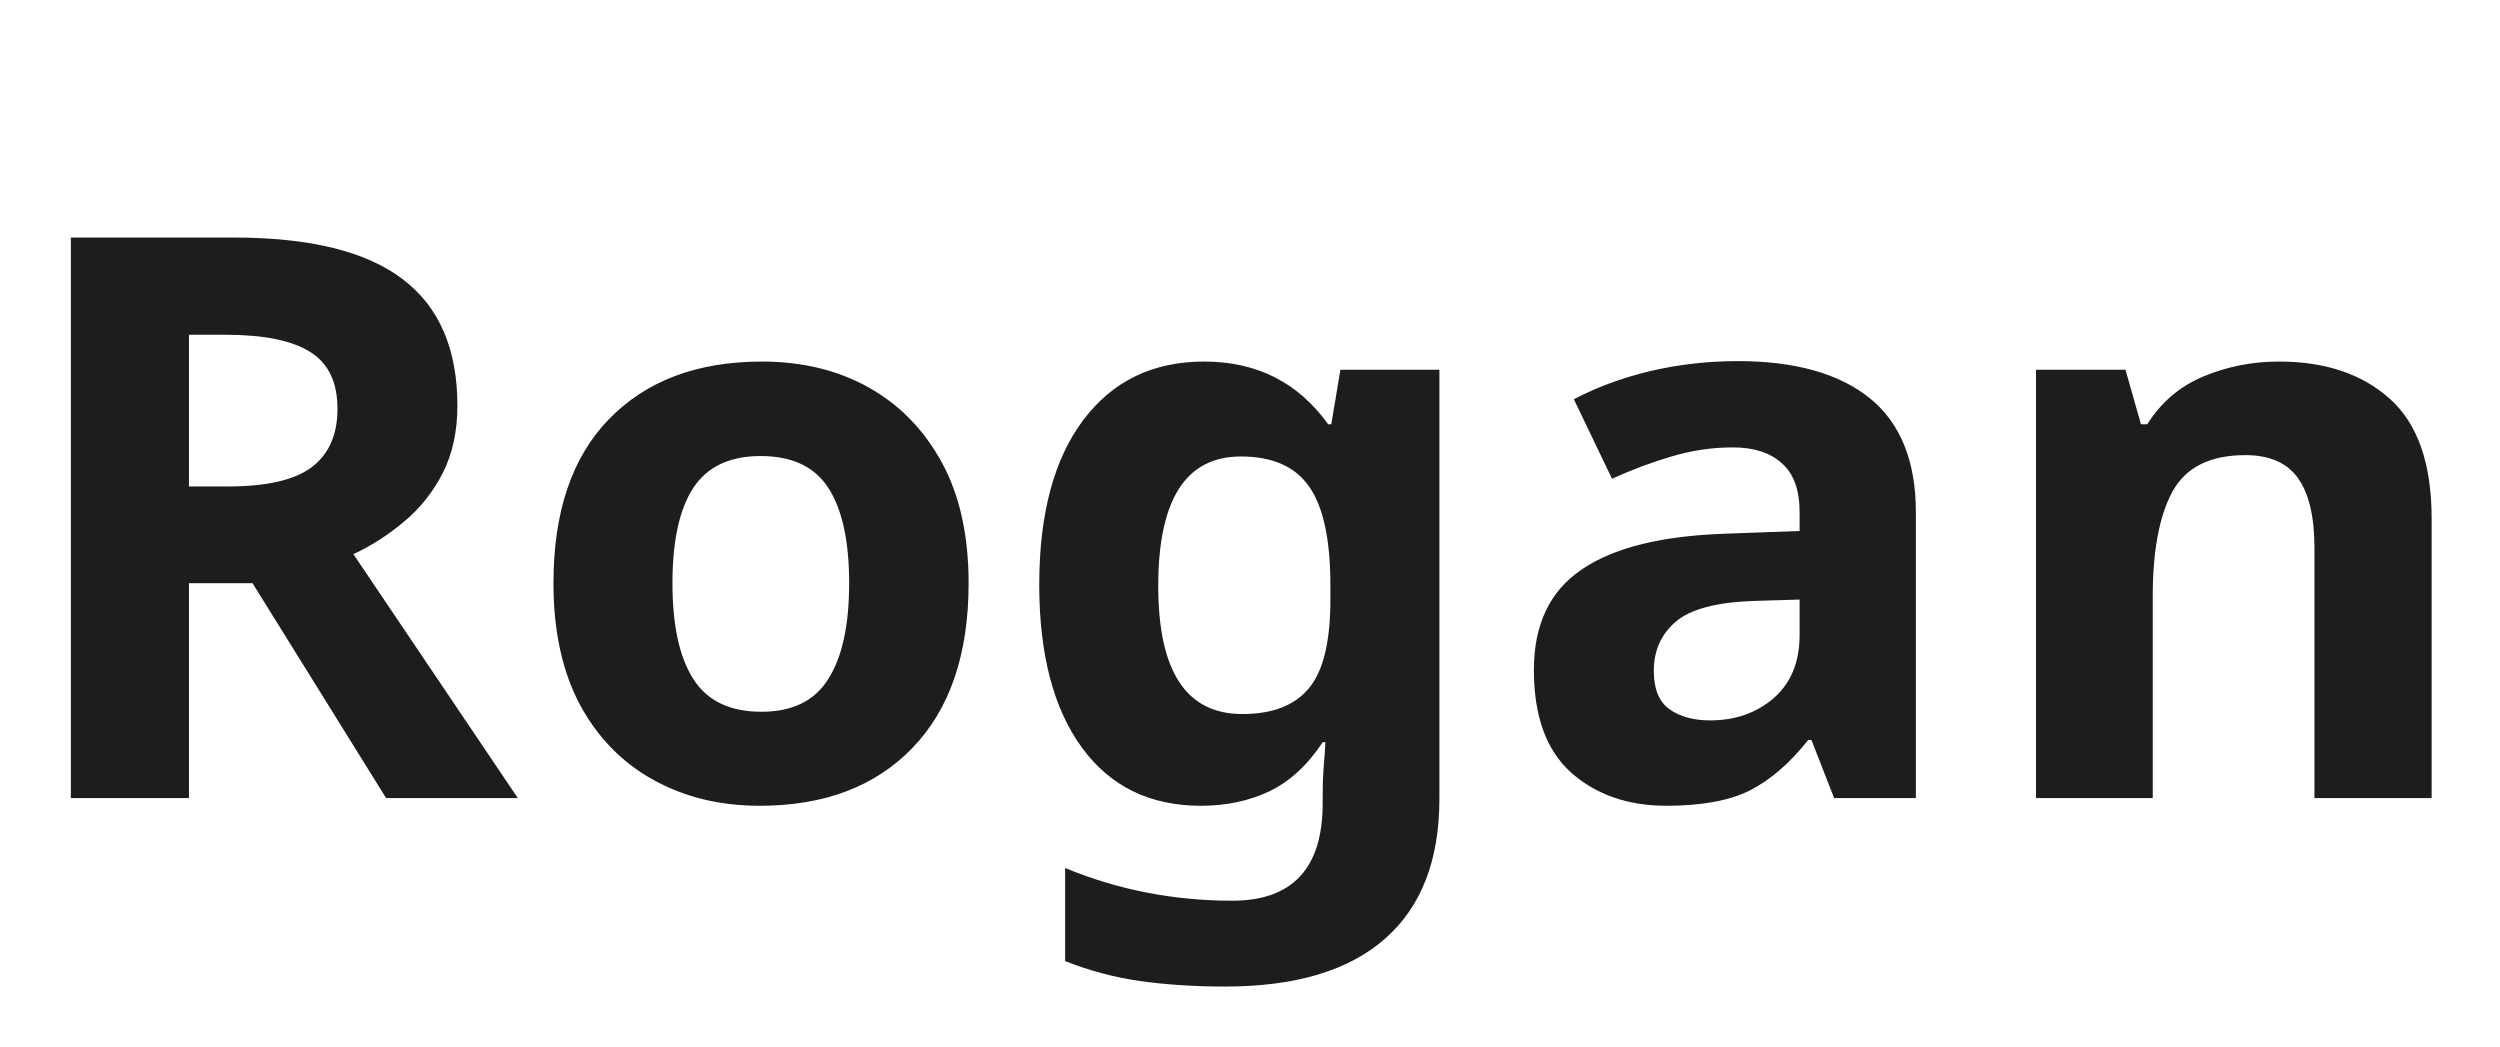
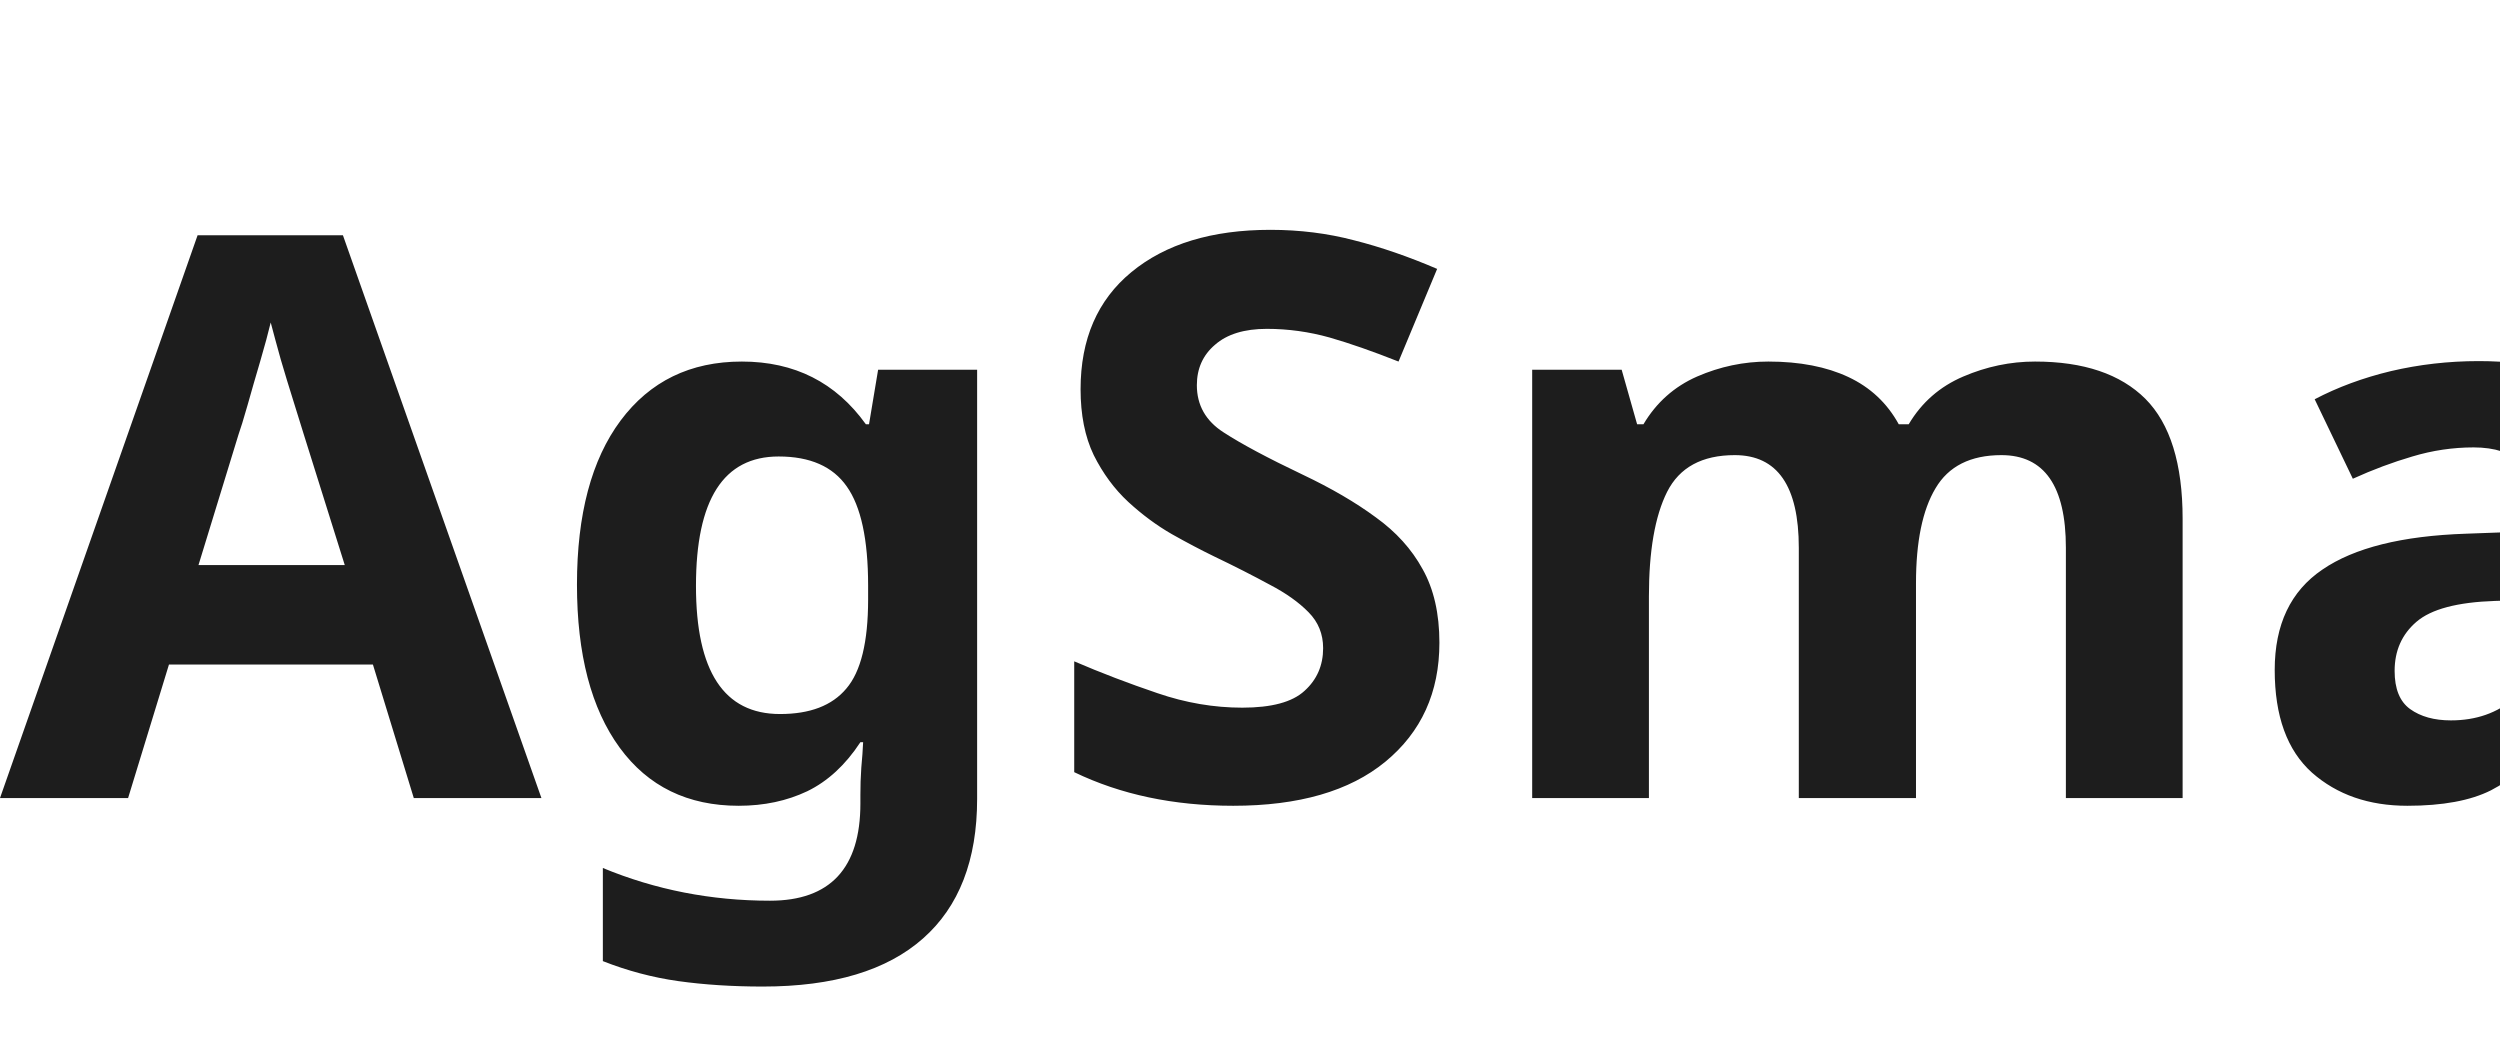
<svg xmlns="http://www.w3.org/2000/svg" width="86" height="36">
  <defs>
    <clipPath id="clip_0">
      <rect x="-95" y="-59" width="1800" height="1160" clip-rule="evenodd" />
    </clipPath>
  </defs>
  <g clip-path="url(#clip_0)">
    <text fill="rgb(29,29,29)" stroke="none" font-size="27" font-weight="bold" font-family="Segoe UI Semibold, Segoe UI" x="0" y="27.453">
- 				Rogan.
+ 				AgSmart.
		</text>
  </g>
</svg>
